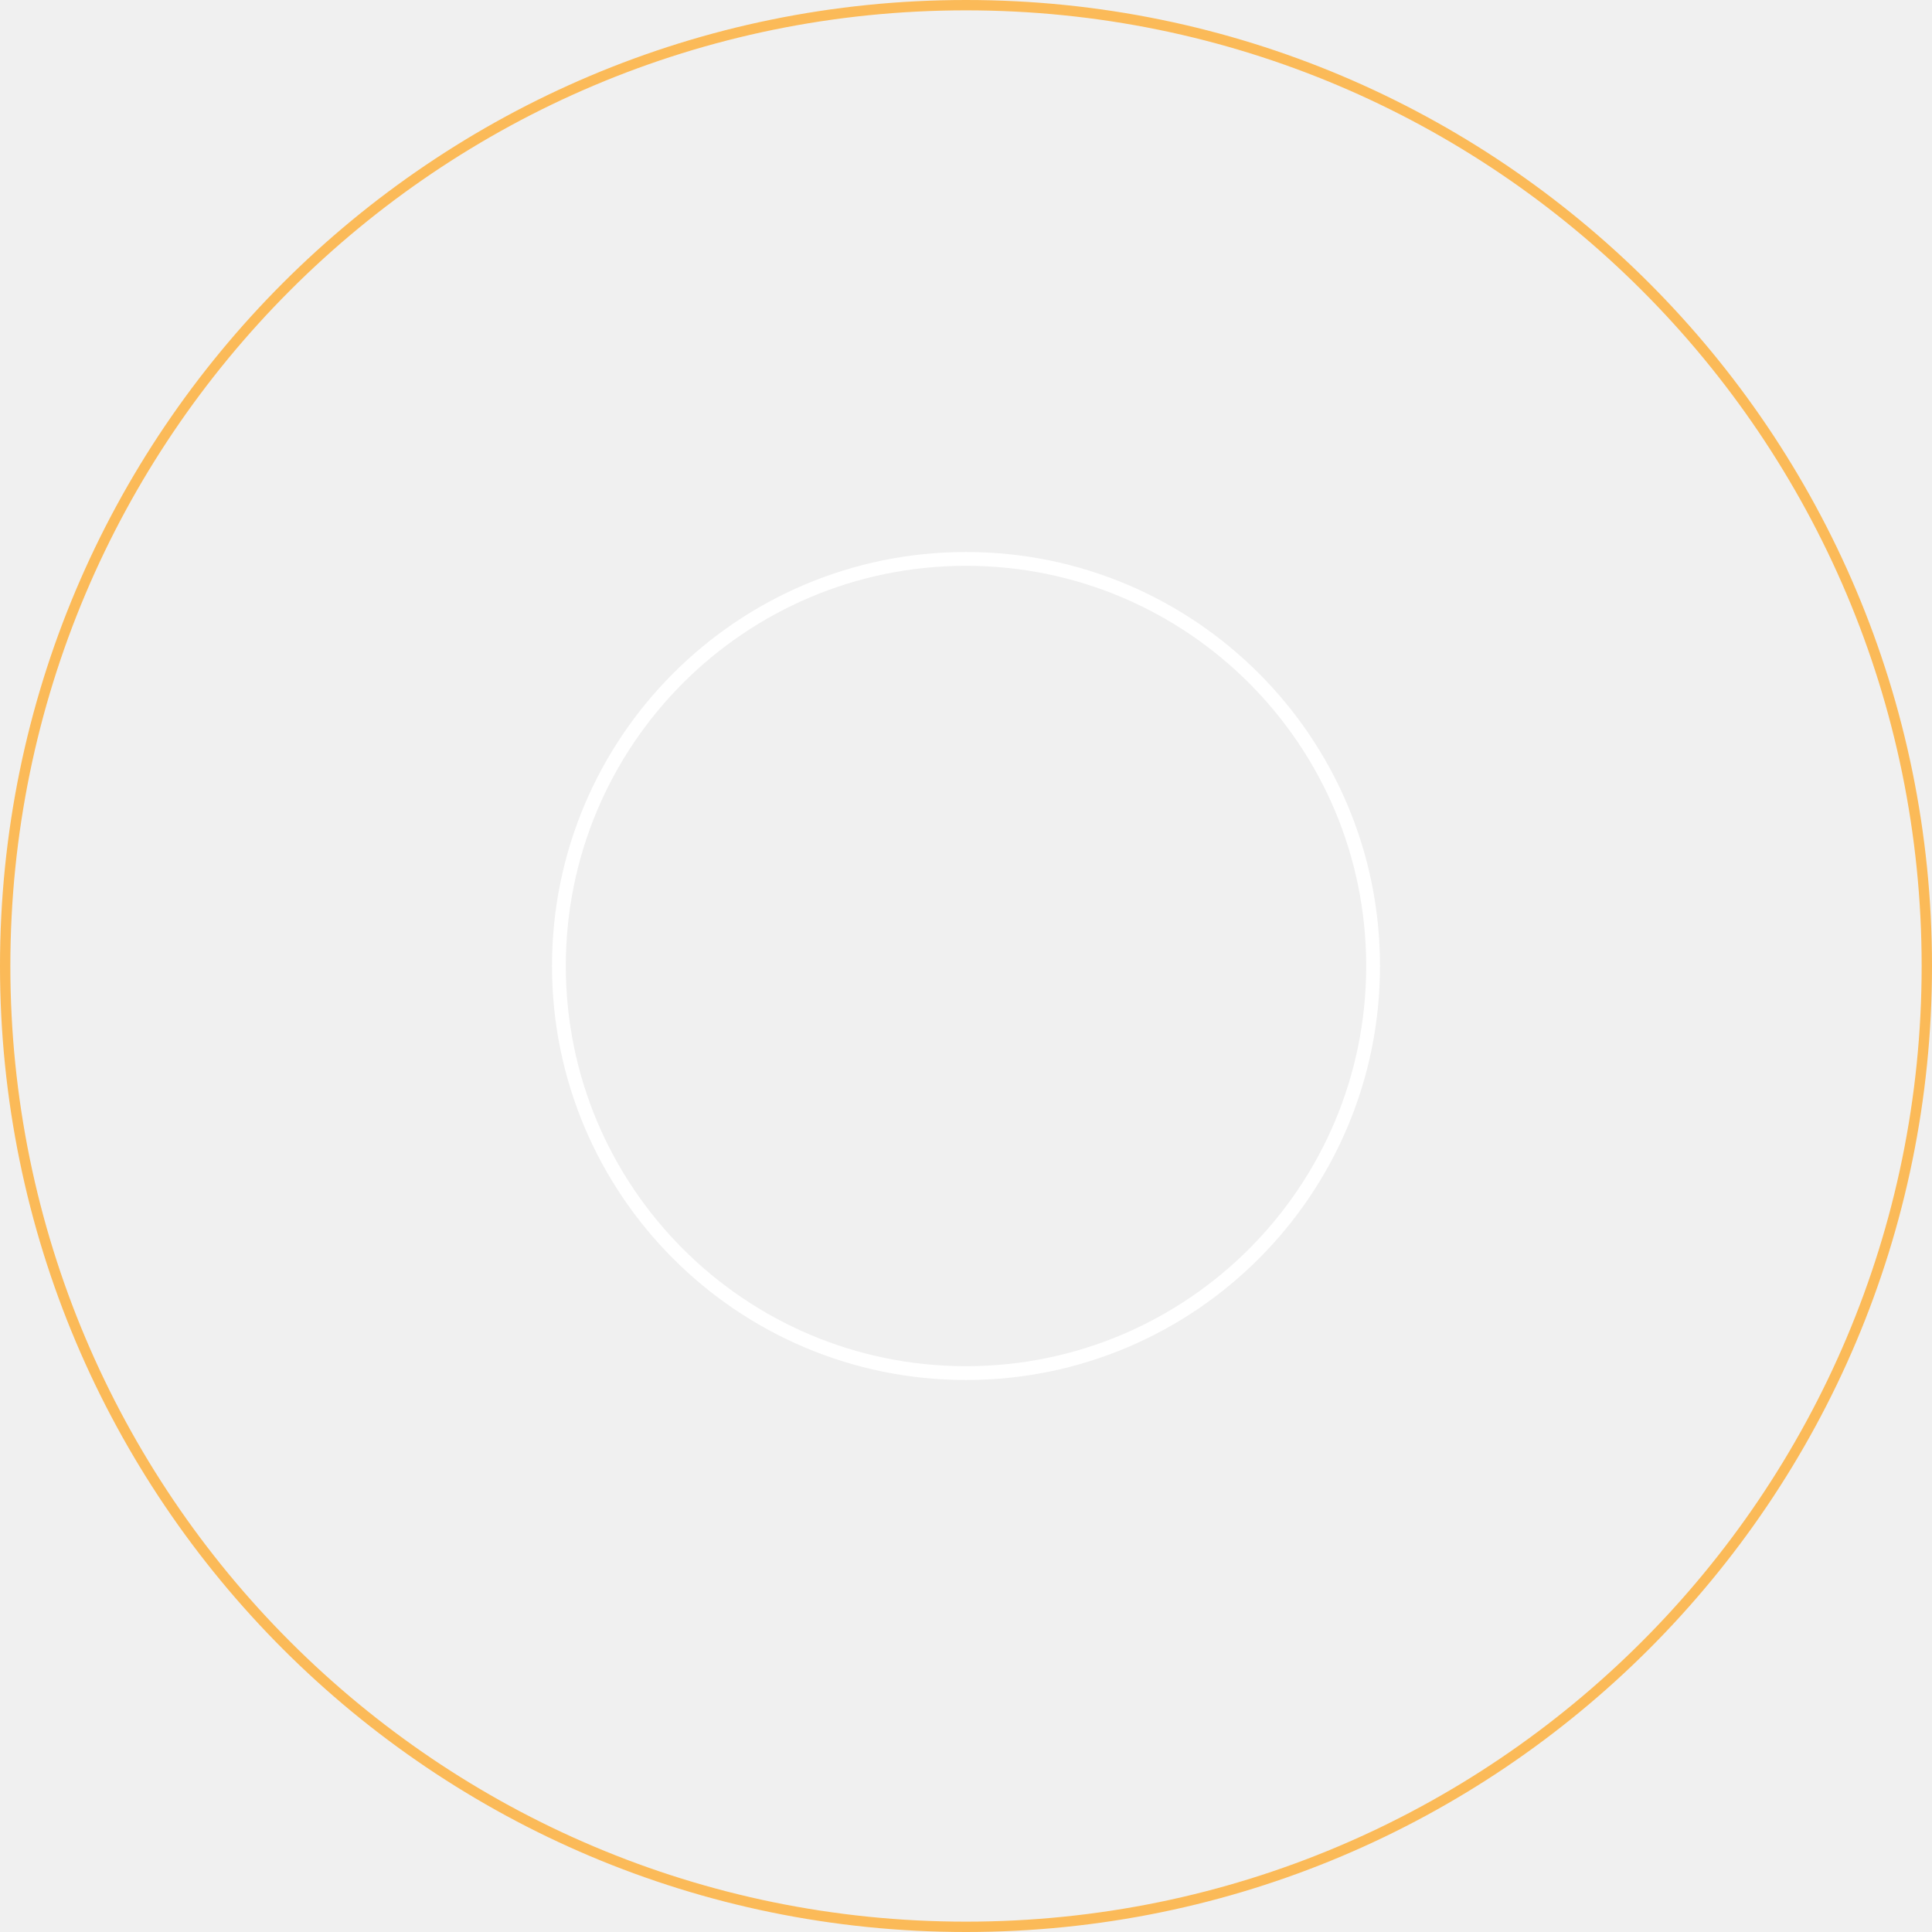
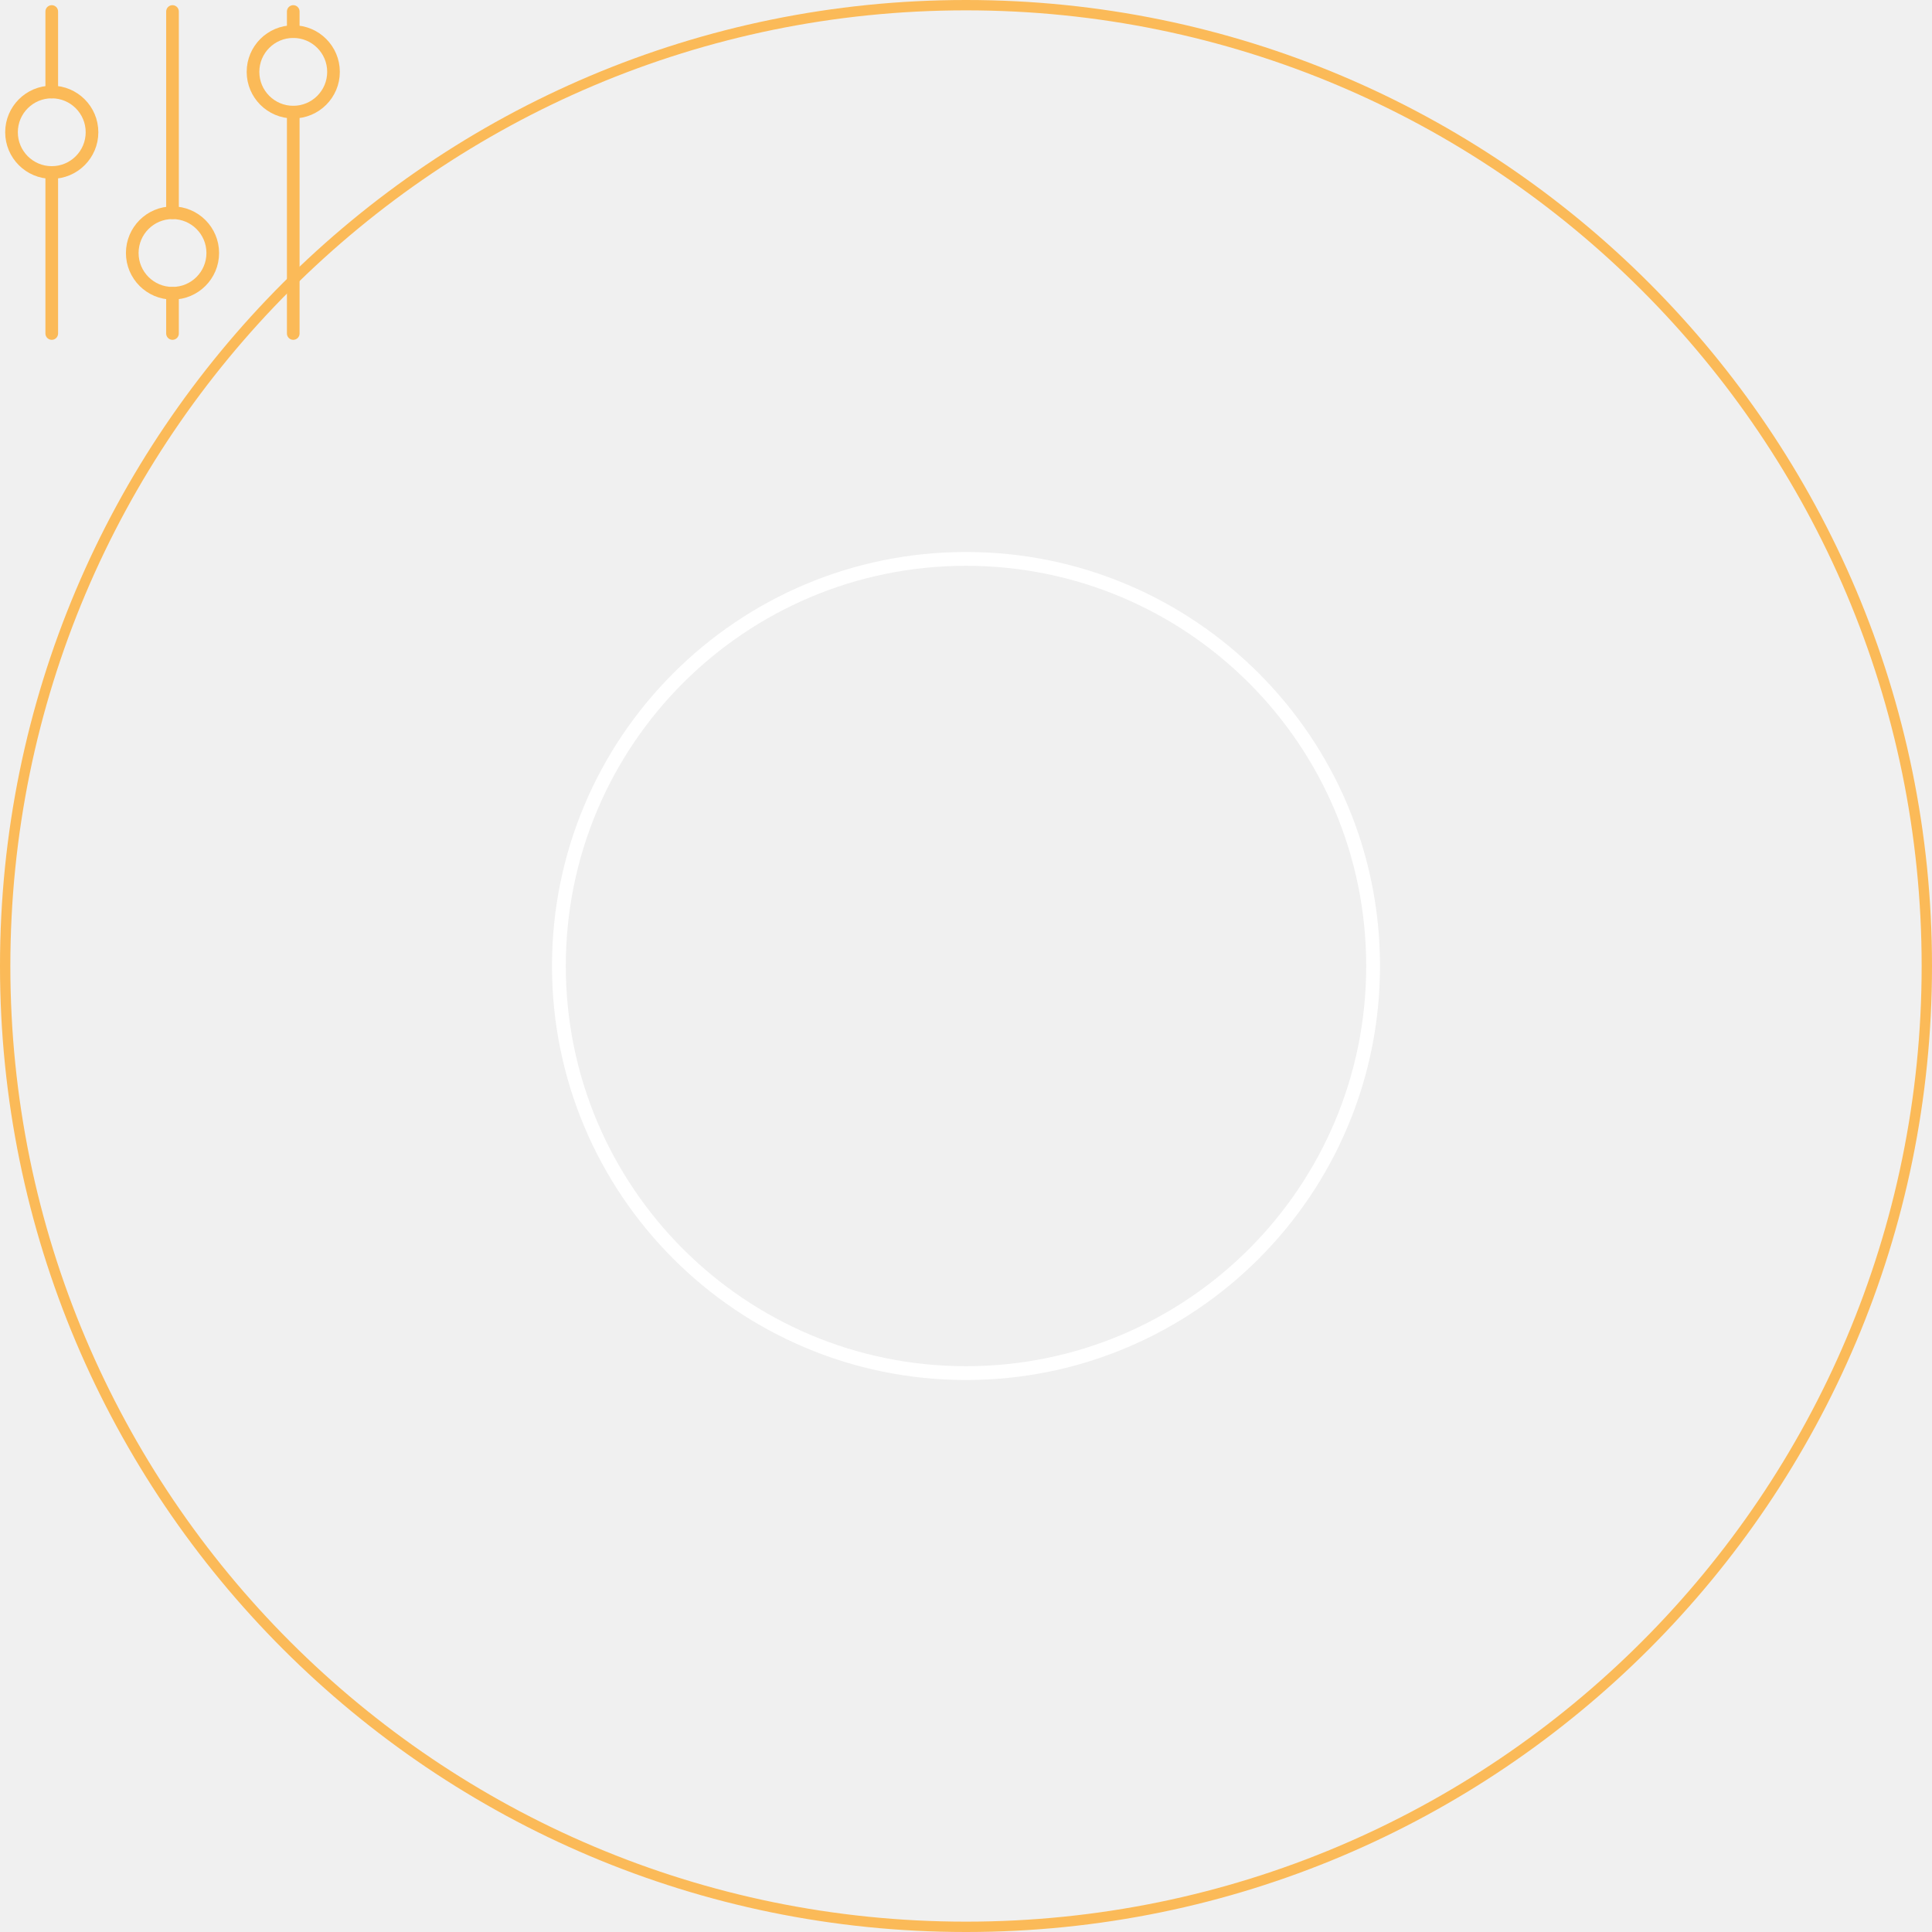
<svg xmlns="http://www.w3.org/2000/svg" width="280" height="280" viewBox="0 0 280 280" fill="none">
  <circle cx="140" cy="140" r="139.25" stroke="#FBBA58" stroke-width="1.5" />
  <circle cx="140" cy="140" r="59" stroke="white" stroke-width="2" />
+   <path d="M7.501 25C10.723 25 13.335 22.388 13.335 19.166C13.335 15.945 10.723 13.333 7.501 13.333C4.28 13.333 1.668 15.945 1.668 19.166C1.668 22.388 4.28 25 7.501 25Z" stroke="#FBBA58" stroke-width="1.833" stroke-linecap="round" stroke-linejoin="round" />
+   <path d="M7.5 1.667V13.334" stroke="#FBBA58" stroke-width="1.833" stroke-linecap="round" stroke-linejoin="round" />
+   <path d="M7.5 25V48.333" stroke="#FBBA58" stroke-width="1.833" stroke-linecap="round" stroke-linejoin="round" />
+   <path d="M25.001 42.5C28.223 42.5 30.835 39.888 30.835 36.666C30.835 33.445 28.223 30.833 25.001 30.833C21.78 30.833 19.168 33.445 19.168 36.666C19.168 39.888 21.78 42.5 25.001 42.5Z" stroke="#FBBA58" stroke-width="1.833" stroke-linecap="round" stroke-linejoin="round" />
+   <path d="M25 1.667V30.834" stroke="#FBBA58" stroke-width="1.833" stroke-linecap="round" stroke-linejoin="round" />
+   <path d="M25 42.5V48.333" stroke="#FBBA58" stroke-width="1.833" stroke-linecap="round" stroke-linejoin="round" />
+   <path d="M42.501 16.25C45.723 16.25 48.335 13.638 48.335 10.416C48.335 7.195 45.723 4.583 42.501 4.583C39.28 4.583 36.668 7.195 36.668 10.416C36.668 13.638 39.28 16.25 42.501 16.25Z" stroke="#FBBA58" stroke-width="1.833" stroke-linecap="round" stroke-linejoin="round" />
+   <path d="M42.5 1.667V4.584" stroke="#FBBA58" stroke-width="1.833" stroke-linecap="round" stroke-linejoin="round" />
+   <path d="M42.5 16.25V48.333" stroke="#FBBA58" stroke-width="1.833" stroke-linecap="round" stroke-linejoin="round" />
</svg>
